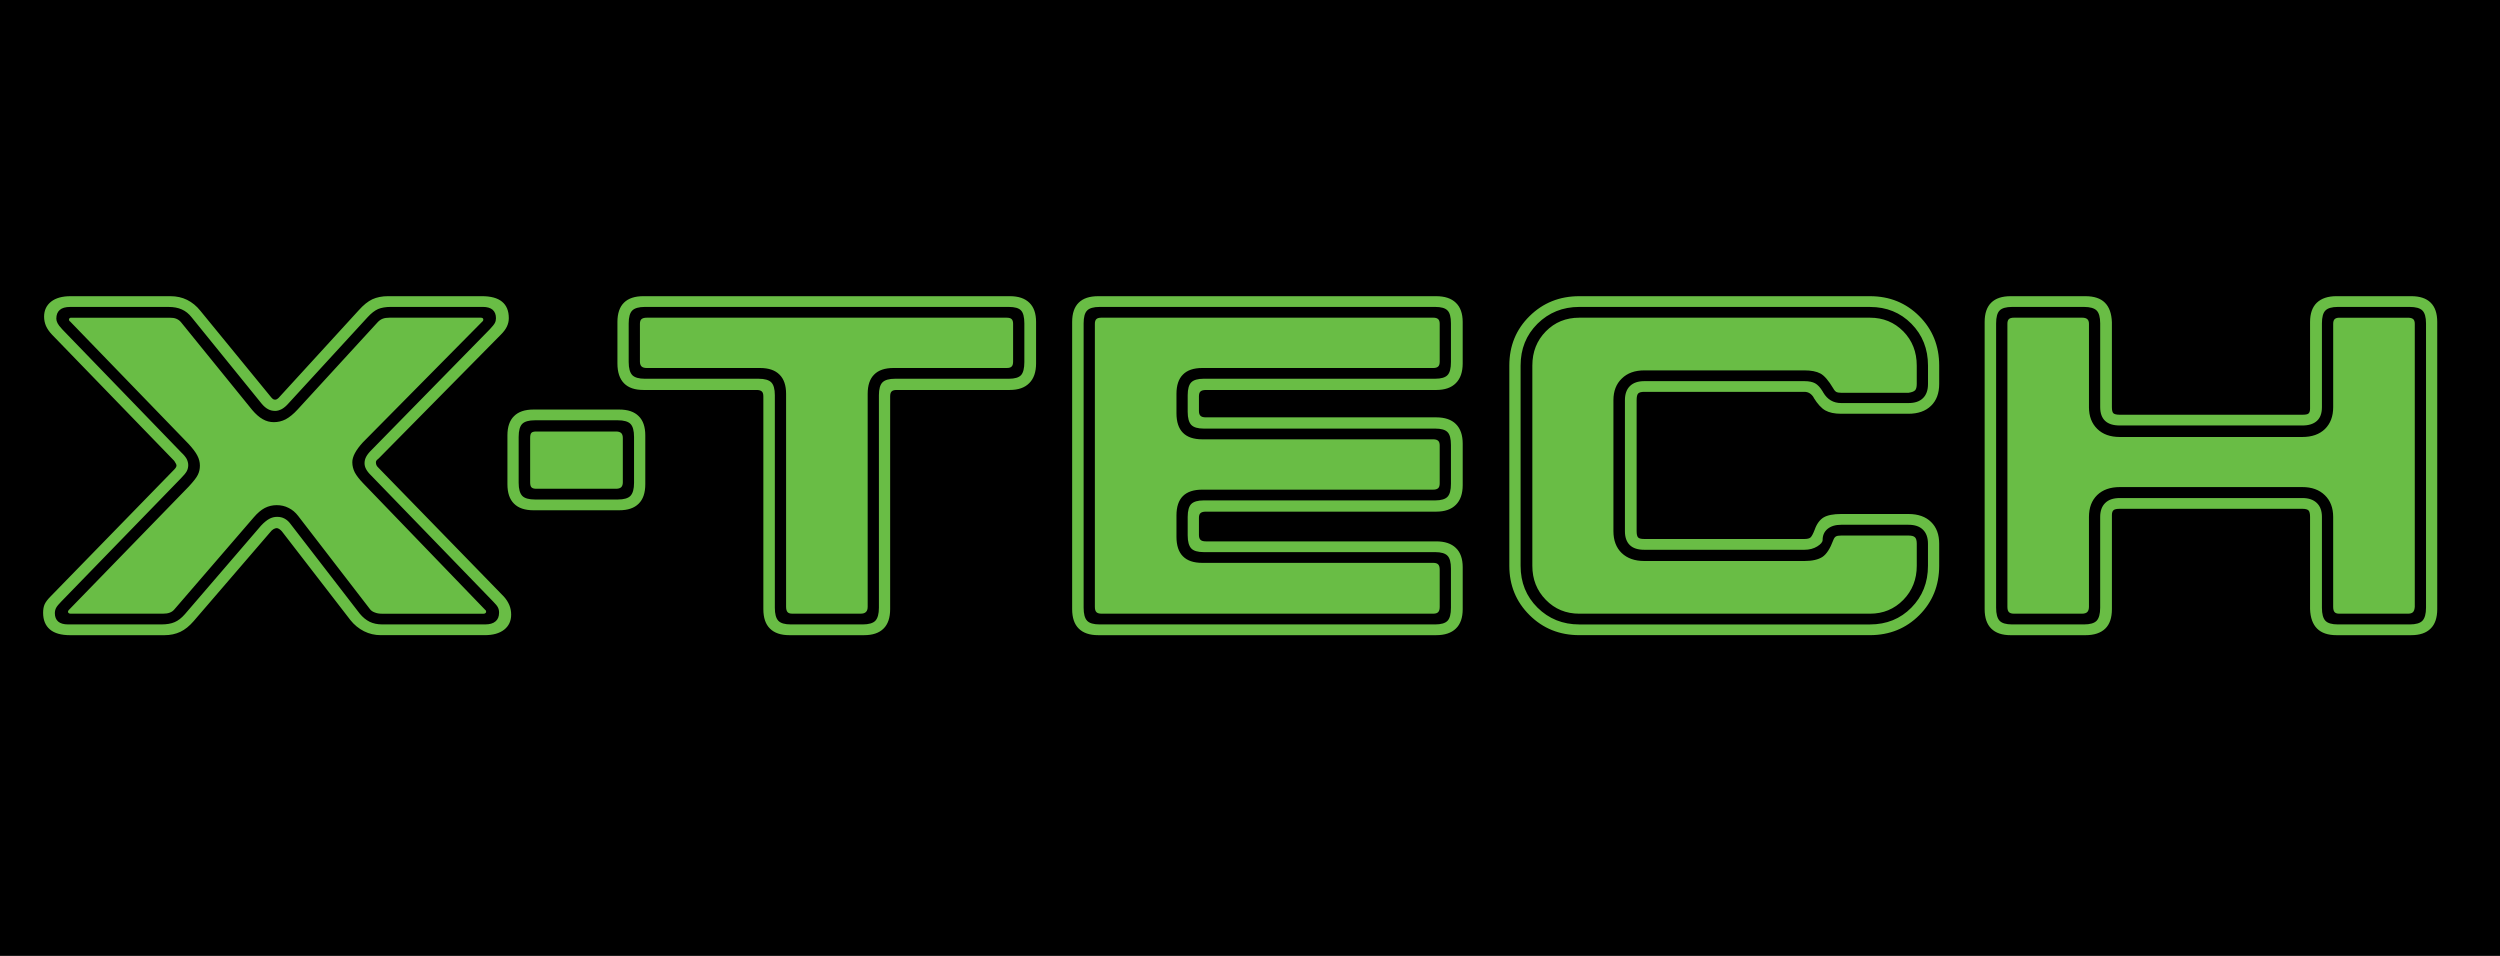
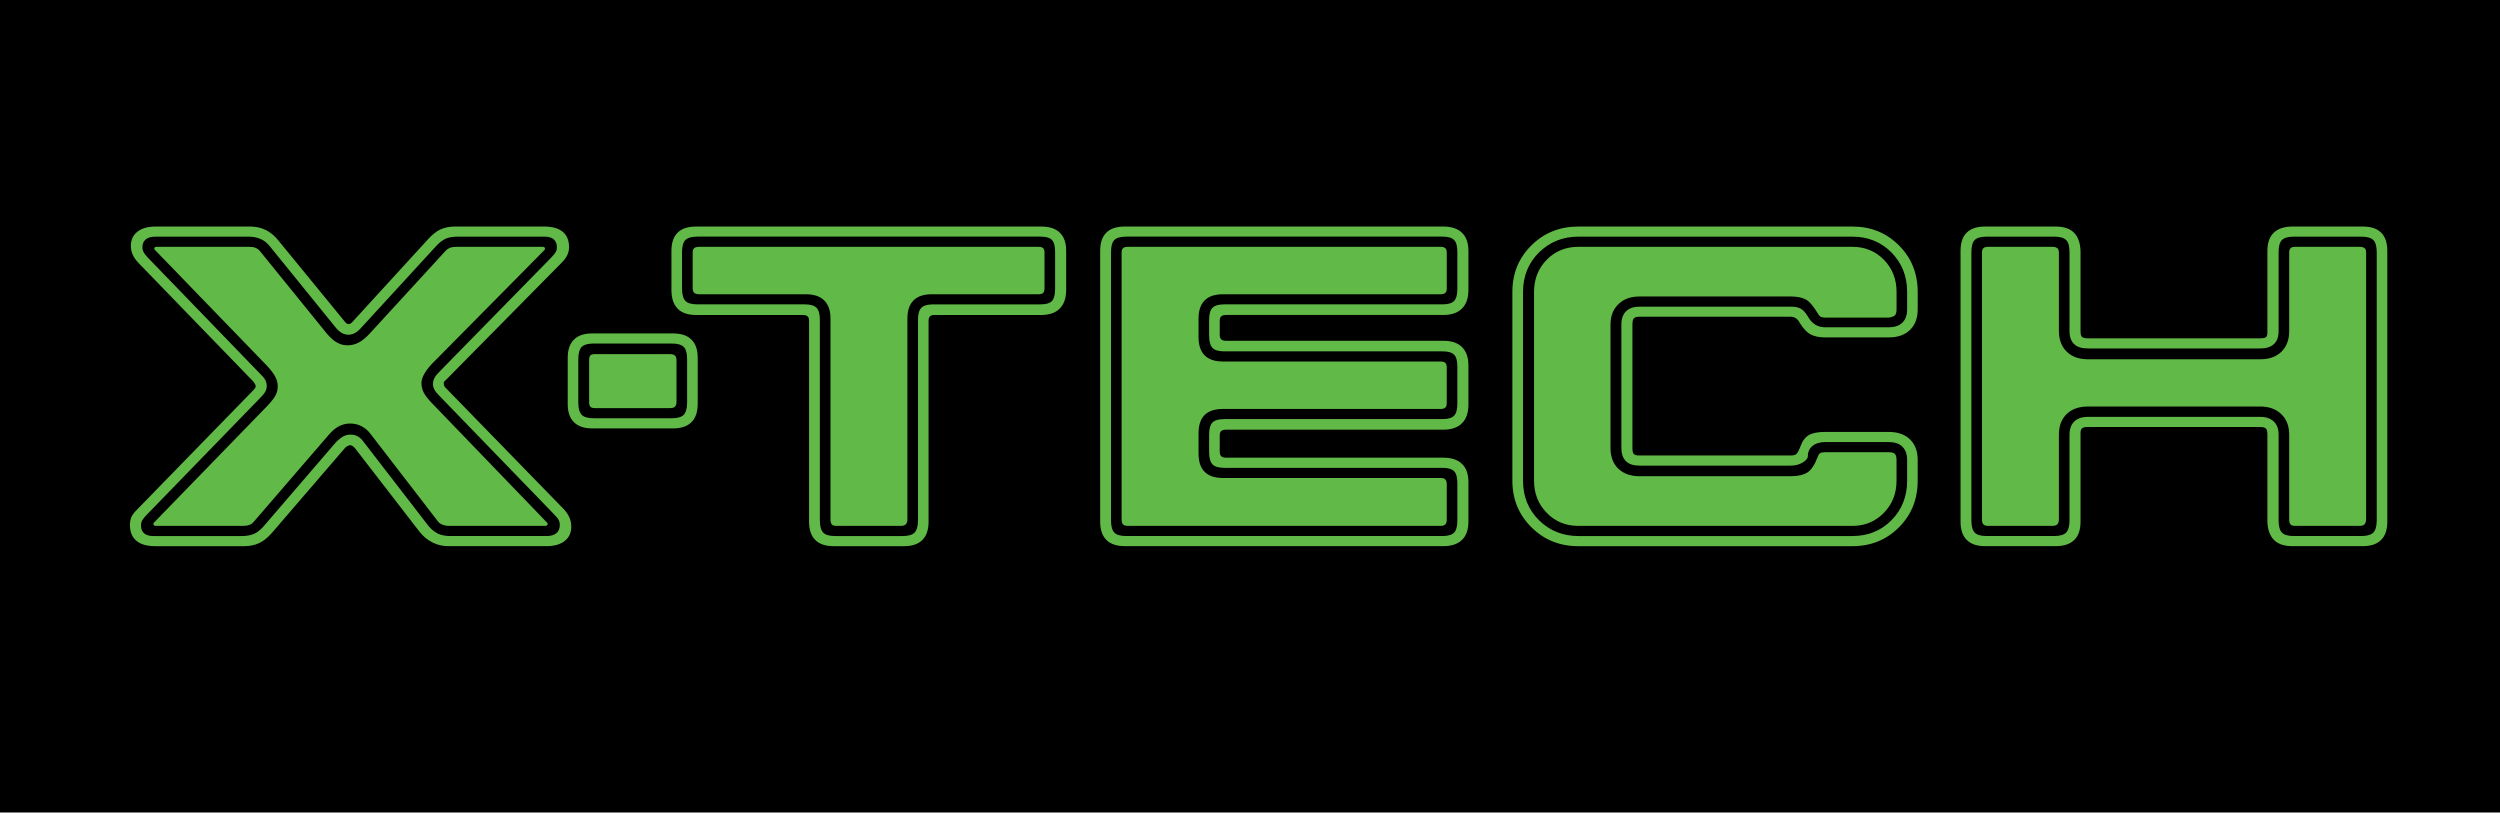
- <svg xmlns="http://www.w3.org/2000/svg" version="1.1" x="0px" y="0px" width="170px" height="65px" viewBox="0 0 170 65" enable-background="new 0 0 170 65" xml:space="preserve">
+ <svg xmlns="http://www.w3.org/2000/svg" version="1.1" x="0px" y="0px" width="200px" height="65px" viewBox="0 0 200 65" enable-background="new 0 0 200 65" xml:space="preserve">
  <g id="cdr_x5F_object">
-     <rect fill-rule="evenodd" clip-rule="evenodd" stroke="#000000" stroke-width="0" stroke-miterlimit="10" width="170" height="65" />
-     <path fill-rule="evenodd" clip-rule="evenodd" fill="#69BD45" stroke="#000000" stroke-width="0" stroke-miterlimit="10" d="   M20.241,27.843l5.454-5.947c0.105-0.11,0.222-0.183,0.338-0.227c0.122-0.045,0.271-0.066,0.454-0.066H32.7   c0.056,0,0.094,0.011,0.122,0.033c0.028,0.021,0.044,0.055,0.044,0.094c0,0.022-0.005,0.05-0.017,0.078   c-0.011,0.022-0.028,0.044-0.05,0.056l-8.079,8.172l-0.049,0.05c-0.477,0.521-0.714,0.97-0.714,1.346   c0,0.25,0.061,0.482,0.171,0.698c0.117,0.216,0.311,0.47,0.592,0.758l8.273,8.583c0.022,0.012,0.039,0.033,0.05,0.056   c0.01,0.027,0.016,0.056,0.016,0.077c0,0.027-0.016,0.062-0.05,0.089c-0.033,0.028-0.072,0.039-0.111,0.039h-6.944   c-0.177,0-0.332-0.028-0.47-0.084c-0.144-0.05-0.25-0.127-0.327-0.227l-4.884-6.34c-0.182-0.238-0.398-0.421-0.647-0.542   c-0.249-0.129-0.521-0.189-0.809-0.189c-0.293,0-0.564,0.066-0.814,0.194c-0.249,0.133-0.498,0.344-0.748,0.637l-5.382,6.24   c-0.089,0.111-0.194,0.188-0.327,0.238c-0.127,0.05-0.288,0.072-0.471,0.072H4.798c-0.049,0-0.094-0.011-0.127-0.039   c-0.033-0.027-0.05-0.062-0.05-0.089c0-0.021,0.006-0.044,0.017-0.066c0.011-0.021,0.028-0.044,0.05-0.066l8.146-8.384   c0.321-0.348,0.532-0.614,0.62-0.803c0.094-0.188,0.139-0.397,0.139-0.625s-0.056-0.455-0.172-0.676   c-0.111-0.222-0.31-0.482-0.587-0.786l-8.062-8.333c-0.034-0.023-0.055-0.039-0.061-0.056c-0.005-0.018-0.011-0.045-0.022-0.078   c0.012-0.05,0.028-0.089,0.055-0.105c0.028-0.016,0.067-0.021,0.123-0.021h6.667c0.183,0,0.338,0.021,0.454,0.071   c0.122,0.05,0.222,0.122,0.31,0.222l4.851,5.98c0.238,0.282,0.476,0.492,0.714,0.626c0.238,0.139,0.493,0.204,0.758,0.204   c0.283,0,0.554-0.065,0.803-0.193C19.676,28.38,19.954,28.158,20.241,27.843z M19.61,27.438c-0.139,0.16-0.288,0.288-0.443,0.377   c-0.161,0.083-0.31,0.127-0.449,0.127c-0.183,0-0.349-0.039-0.487-0.116c-0.139-0.072-0.283-0.193-0.421-0.354l-4.785-5.902   c-0.188-0.238-0.404-0.415-0.658-0.526c-0.255-0.116-0.554-0.172-0.903-0.172H4.771c-0.316,0-0.554,0.066-0.709,0.206   c-0.155,0.132-0.232,0.331-0.232,0.592c0,0.194,0.11,0.409,0.337,0.647c0.045,0.056,0.072,0.083,0.083,0.095l8.079,8.356   c0.172,0.16,0.293,0.309,0.366,0.442c0.066,0.138,0.105,0.277,0.105,0.415c0,0.149-0.033,0.288-0.1,0.415   c-0.066,0.122-0.199,0.288-0.404,0.492l-8.129,8.373c-0.171,0.172-0.288,0.315-0.349,0.426c-0.061,0.117-0.088,0.238-0.088,0.366   c0,0.249,0.077,0.437,0.227,0.57c0.15,0.127,0.371,0.193,0.665,0.193h6.362c0.354,0,0.654-0.05,0.892-0.155   c0.238-0.1,0.471-0.282,0.698-0.542l5.172-6.014c0.205-0.222,0.393-0.371,0.56-0.465c0.171-0.094,0.348-0.138,0.542-0.138   c0.188,0,0.355,0.037,0.504,0.12c0.156,0.084,0.283,0.2,0.394,0.35l4.718,6.113c0.205,0.249,0.432,0.432,0.675,0.554   c0.244,0.116,0.526,0.177,0.847,0.177h7.01c0.304,0,0.537-0.066,0.698-0.205c0.161-0.132,0.243-0.332,0.243-0.592   c0-0.139-0.027-0.261-0.083-0.366c-0.05-0.1-0.161-0.231-0.321-0.393l-8.306-8.582c-0.155-0.15-0.266-0.294-0.333-0.422   c-0.072-0.133-0.105-0.266-0.105-0.404c0-0.154,0.039-0.298,0.111-0.438c0.078-0.144,0.194-0.292,0.36-0.453l8.045-8.212   c0.183-0.193,0.299-0.338,0.349-0.438c0.05-0.094,0.071-0.205,0.071-0.321c0-0.25-0.077-0.438-0.227-0.571   c-0.149-0.127-0.371-0.193-0.665-0.193h-6.246c-0.36,0-0.648,0.05-0.875,0.144c-0.227,0.101-0.465,0.283-0.714,0.555L19.61,27.438z    M19.173,36.138c-0.044-0.056-0.1-0.105-0.171-0.155c-0.067-0.049-0.133-0.071-0.183-0.071c-0.066,0-0.138,0.022-0.222,0.071   c-0.083,0.05-0.155,0.116-0.221,0.205l-5.205,6.047c-0.293,0.338-0.593,0.581-0.908,0.73c-0.316,0.149-0.676,0.228-1.085,0.228   H4.771c-0.609,0-1.069-0.128-1.374-0.389c-0.31-0.26-0.465-0.642-0.465-1.135c0-0.232,0.033-0.421,0.105-0.581   c0.072-0.155,0.205-0.332,0.398-0.526l8.372-8.593c0.011-0.012,0.028-0.029,0.05-0.051c0.094-0.1,0.144-0.183,0.144-0.26   c0-0.066-0.044-0.155-0.127-0.277c-0.011-0.021-0.022-0.038-0.033-0.05l-8.306-8.577c-0.183-0.193-0.321-0.393-0.41-0.593   c-0.083-0.199-0.127-0.409-0.127-0.625c0-0.432,0.161-0.775,0.476-1.024c0.321-0.25,0.764-0.371,1.323-0.371h6.8   c0.409,0,0.786,0.083,1.124,0.249c0.343,0.172,0.643,0.416,0.903,0.742l4.817,5.886c0.055,0.062,0.1,0.105,0.138,0.128   c0.039,0.021,0.083,0.032,0.139,0.032c0.044,0,0.094-0.017,0.144-0.055c0.055-0.039,0.105-0.083,0.149-0.139l5.383-5.886   c0.315-0.354,0.625-0.604,0.924-0.747c0.305-0.139,0.665-0.211,1.074-0.211h6.374c0.604,0,1.063,0.121,1.368,0.371   c0.31,0.249,0.465,0.626,0.465,1.124c0,0.204-0.045,0.393-0.133,0.576c-0.083,0.177-0.221,0.359-0.404,0.542l-8.306,8.416   c-0.017,0.013-0.044,0.033-0.078,0.067c-0.077,0.066-0.116,0.127-0.116,0.193c0,0.077,0.011,0.14,0.033,0.194   c0.022,0.056,0.066,0.116,0.133,0.177l8.527,8.76c0.177,0.194,0.298,0.393,0.382,0.593c0.083,0.2,0.122,0.415,0.122,0.643   c0,0.432-0.161,0.775-0.477,1.023c-0.321,0.251-0.758,0.372-1.323,0.372h-7.071c-0.398,0-0.78-0.088-1.135-0.266   c-0.36-0.184-0.665-0.432-0.925-0.759L19.173,36.138z M43.88,29.604v3.322c0,0.587-0.15,1.03-0.449,1.323   c-0.299,0.3-0.736,0.449-1.323,0.449h-5.831c-0.587,0-1.025-0.149-1.324-0.449c-0.299-0.293-0.448-0.736-0.448-1.323v-3.322   c0-0.575,0.149-1.014,0.448-1.306c0.299-0.3,0.737-0.449,1.324-0.449h5.831c0.587,0,1.024,0.149,1.323,0.449   C43.73,28.59,43.88,29.028,43.88,29.604z M36.376,28.579c-0.415,0-0.703,0.083-0.863,0.244c-0.161,0.161-0.244,0.459-0.244,0.891   v3.118c0,0.421,0.083,0.714,0.244,0.886c0.16,0.166,0.448,0.249,0.863,0.249h5.637c0.41,0,0.698-0.083,0.858-0.249   c0.161-0.172,0.244-0.465,0.244-0.886v-3.118c0-0.432-0.083-0.729-0.244-0.891c-0.16-0.161-0.448-0.244-0.858-0.244H36.376z    M42.352,32.799c0,0.15-0.039,0.261-0.111,0.332c-0.078,0.072-0.199,0.105-0.36,0.105h-5.41c-0.161,0-0.271-0.033-0.333-0.1   c-0.061-0.061-0.088-0.178-0.088-0.338v-3.018c0-0.172,0.027-0.288,0.088-0.35c0.061-0.061,0.172-0.088,0.333-0.088h5.41   c0.161,0,0.282,0.032,0.36,0.105c0.072,0.071,0.111,0.182,0.111,0.332V32.799z M60.53,41.42c0,0.587-0.149,1.03-0.448,1.323   c-0.299,0.299-0.737,0.449-1.324,0.449h-5.078c-0.587,0-1.024-0.15-1.323-0.449c-0.3-0.293-0.449-0.736-0.449-1.323V26.957   c0-0.161-0.034-0.277-0.105-0.338c-0.072-0.066-0.188-0.101-0.349-0.101h-7.696c-0.587,0-1.024-0.148-1.324-0.453   c-0.299-0.305-0.449-0.753-0.449-1.352v-2.818c0-0.587,0.15-1.024,0.449-1.317c0.299-0.294,0.736-0.438,1.324-0.438h24.906   c0.587,0,1.03,0.149,1.334,0.448c0.305,0.294,0.455,0.73,0.455,1.307v2.818c0,0.587-0.155,1.036-0.465,1.341   c-0.305,0.31-0.748,0.464-1.324,0.464h-7.697c-0.16,0-0.276,0.034-0.337,0.101c-0.066,0.061-0.1,0.177-0.1,0.338V41.42z    M53.78,42.461h4.878c0.416,0,0.704-0.083,0.865-0.249c0.16-0.171,0.243-0.465,0.243-0.887V26.873c0-0.42,0.083-0.713,0.244-0.874   c0.161-0.16,0.443-0.244,0.847-0.244h7.741c0.405,0,0.681-0.083,0.831-0.243c0.149-0.161,0.227-0.459,0.227-0.891V21.99   c0-0.432-0.078-0.726-0.227-0.88c-0.15-0.161-0.426-0.239-0.831-0.239H43.852c-0.41,0-0.698,0.083-0.858,0.244   c-0.161,0.16-0.243,0.454-0.243,0.875v2.631c0,0.42,0.083,0.713,0.243,0.886c0.161,0.165,0.449,0.248,0.858,0.248h7.729   c0.416,0,0.704,0.084,0.864,0.244c0.161,0.161,0.244,0.454,0.244,0.874v14.452c0,0.422,0.078,0.716,0.238,0.887   C53.083,42.378,53.365,42.461,53.78,42.461z M68.891,22.023v2.563c0,0.161-0.033,0.277-0.099,0.338   c-0.061,0.067-0.177,0.1-0.338,0.1h-7.696c-0.586,0-1.024,0.149-1.318,0.449c-0.293,0.293-0.438,0.73-0.438,1.306v14.479   c0,0.161-0.038,0.283-0.116,0.354c-0.072,0.078-0.194,0.117-0.354,0.117h-4.657c-0.15,0-0.26-0.033-0.321-0.105   c-0.066-0.072-0.1-0.193-0.1-0.366V26.779c0-0.575-0.149-1.013-0.449-1.306c-0.299-0.3-0.736-0.449-1.323-0.449h-7.697   c-0.16,0-0.282-0.032-0.359-0.105c-0.072-0.071-0.111-0.182-0.111-0.332v-2.563c0-0.149,0.033-0.261,0.105-0.321   c0.072-0.066,0.193-0.1,0.365-0.1h24.469c0.161,0,0.277,0.033,0.338,0.1C68.858,21.763,68.891,21.874,68.891,22.023z    M99.463,21.896v2.818c0,0.587-0.156,1.036-0.465,1.341c-0.307,0.31-0.754,0.464-1.34,0.464H81.998   c-0.171,0-0.292,0.034-0.364,0.101c-0.073,0.061-0.106,0.177-0.106,0.338v0.985c0,0.149,0.033,0.26,0.106,0.332   c0.072,0.072,0.193,0.105,0.364,0.105h15.661c0.586,0,1.033,0.149,1.34,0.454c0.309,0.305,0.465,0.747,0.465,1.334v2.818   c0,0.588-0.156,1.036-0.465,1.341c-0.307,0.31-0.754,0.465-1.34,0.465H81.998c-0.171,0-0.292,0.033-0.364,0.1   c-0.073,0.062-0.106,0.172-0.106,0.32v1.164c0,0.149,0.033,0.261,0.106,0.332c0.072,0.072,0.193,0.105,0.364,0.105h15.661   c0.586,0,1.033,0.149,1.34,0.448c0.309,0.293,0.465,0.73,0.465,1.307v2.852c0,0.587-0.156,1.03-0.465,1.323   c-0.307,0.299-0.754,0.449-1.34,0.449h-22.98c-0.587,0-1.024-0.15-1.324-0.449c-0.299-0.293-0.449-0.736-0.449-1.323V21.896   c0-0.587,0.149-1.024,0.449-1.317c0.299-0.294,0.736-0.438,1.324-0.438h22.98c0.586,0,1.033,0.149,1.34,0.448   C99.307,20.883,99.463,21.319,99.463,21.896z M74.778,20.871c-0.416,0-0.698,0.083-0.853,0.244   c-0.161,0.16-0.238,0.454-0.238,0.875v19.335c0,0.422,0.077,0.716,0.238,0.887c0.155,0.166,0.438,0.249,0.853,0.249h22.814   c0.402,0,0.682-0.083,0.836-0.243c0.16-0.16,0.236-0.46,0.236-0.893v-2.663c0-0.42-0.076-0.714-0.236-0.874   c-0.154-0.161-0.434-0.244-0.836-0.244H81.854c-0.405,0-0.687-0.083-0.847-0.249c-0.16-0.172-0.244-0.465-0.244-0.886v-1.262   c0-0.422,0.084-0.716,0.244-0.876s0.442-0.244,0.847-0.244h15.738c0.402,0,0.682-0.083,0.836-0.243   c0.16-0.16,0.236-0.46,0.236-0.892v-2.63c0-0.432-0.076-0.726-0.236-0.881c-0.154-0.16-0.434-0.237-0.836-0.237H81.854   c-0.405,0-0.687-0.083-0.847-0.25c-0.16-0.171-0.244-0.465-0.244-0.886v-1.136c0-0.42,0.084-0.713,0.244-0.874   c0.16-0.16,0.442-0.244,0.847-0.244h15.738c0.402,0,0.682-0.083,0.836-0.243c0.16-0.161,0.236-0.459,0.236-0.891V21.99   c0-0.432-0.076-0.726-0.236-0.88c-0.154-0.161-0.434-0.239-0.836-0.239H74.778z M97.9,41.259c0,0.173-0.033,0.294-0.105,0.366   c-0.07,0.072-0.182,0.105-0.332,0.105H74.905c-0.161,0-0.277-0.033-0.349-0.105c-0.072-0.072-0.105-0.193-0.105-0.366V22.023   c0-0.149,0.033-0.261,0.1-0.321c0.061-0.066,0.183-0.1,0.354-0.1h22.558c0.15,0,0.262,0.033,0.332,0.1   c0.072,0.061,0.105,0.172,0.105,0.321v2.563c0,0.161-0.033,0.277-0.105,0.338c-0.07,0.067-0.182,0.1-0.332,0.1H81.755   c-0.587,0-1.025,0.149-1.318,0.449C80.144,25.767,80,26.204,80,26.779v1.324c0,0.587,0.145,1.029,0.437,1.323   c0.293,0.299,0.731,0.448,1.318,0.448h15.708c0.15,0,0.262,0.033,0.332,0.1c0.072,0.061,0.105,0.172,0.105,0.321v2.563   c0,0.161-0.033,0.277-0.105,0.338c-0.07,0.066-0.182,0.1-0.332,0.1H81.755c-0.587,0-1.025,0.145-1.318,0.438   C80.144,34.027,80,34.465,80,35.052v1.457c0,0.581,0.145,1.024,0.437,1.318c0.293,0.299,0.731,0.448,1.318,0.448h15.708   c0.15,0,0.262,0.032,0.332,0.104c0.072,0.072,0.105,0.194,0.105,0.365V41.259z M131.865,24.858v1.251   c0,0.626-0.182,1.125-0.553,1.483c-0.365,0.36-0.881,0.544-1.539,0.544h-4.574c-0.455,0-0.813-0.078-1.08-0.228   c-0.266-0.149-0.525-0.438-0.787-0.858c0-0.011,0-0.017,0-0.017c-0.16-0.26-0.369-0.388-0.631-0.388h-10.891   c-0.205,0-0.344,0.039-0.414,0.111c-0.072,0.077-0.105,0.227-0.105,0.453v8.91c0,0.216,0.033,0.359,0.1,0.426   c0.061,0.072,0.203,0.106,0.42,0.106h10.891c0.195,0,0.334-0.034,0.416-0.106c0.078-0.071,0.172-0.243,0.281-0.525   c0.139-0.398,0.346-0.676,0.609-0.837c0.266-0.154,0.66-0.231,1.191-0.231h4.574c0.658,0,1.174,0.182,1.539,0.542   c0.371,0.359,0.553,0.858,0.553,1.483v1.496c0,1.34-0.453,2.458-1.355,3.361c-0.902,0.901-2.021,1.356-3.352,1.356h-19.768   c-1.34,0-2.469-0.455-3.381-1.362c-0.916-0.908-1.375-2.027-1.375-3.355V24.858c0-1.341,0.459-2.459,1.375-3.361   c0.912-0.902,2.041-1.356,3.381-1.356h19.768c1.33,0,2.449,0.454,3.352,1.356S131.865,23.518,131.865,24.858z M107.391,20.871   c-1.123,0-2.07,0.383-2.84,1.141c-0.77,0.765-1.15,1.712-1.15,2.847v13.616c0,1.135,0.381,2.081,1.15,2.846   c0.77,0.759,1.717,1.141,2.84,1.141h19.768c1.125,0,2.066-0.382,2.814-1.141c0.754-0.765,1.129-1.711,1.129-2.846v-1.496   c0-0.42-0.115-0.74-0.344-0.963c-0.227-0.222-0.553-0.332-0.984-0.332h-4.574c-0.389,0-0.697,0.094-0.926,0.282   c-0.227,0.188-0.336,0.443-0.336,0.754c0,0.138-0.123,0.288-0.365,0.437c-0.244,0.149-0.531,0.228-0.871,0.228h-10.891   c-0.438,0-0.766-0.105-0.986-0.321s-0.33-0.532-0.33-0.941v-8.91c0-0.421,0.115-0.741,0.342-0.963s0.549-0.332,0.975-0.332h10.891   c0.307,0,0.543,0.05,0.721,0.144c0.182,0.101,0.35,0.282,0.516,0.555c0.01,0.021,0.021,0.044,0.043,0.077   c0.283,0.476,0.688,0.714,1.219,0.714h4.574c0.432,0,0.758-0.11,0.984-0.332c0.229-0.221,0.344-0.543,0.344-0.964v-1.251   c0-1.135-0.375-2.082-1.129-2.847c-0.748-0.758-1.689-1.141-2.814-1.141H107.391z M107.391,21.603h19.768   c0.898,0,1.652,0.311,2.268,0.931c0.609,0.625,0.912,1.4,0.912,2.325v1.251c0,0.205-0.039,0.35-0.109,0.426   c-0.078,0.084-0.227,0.14-0.445,0.173h-4.584c-0.137,0-0.248-0.017-0.328-0.056c-0.07-0.038-0.143-0.117-0.209-0.238   c-0.32-0.537-0.615-0.88-0.881-1.019c-0.264-0.139-0.625-0.21-1.08-0.21h-10.891c-0.643,0-1.152,0.182-1.529,0.554   c-0.381,0.364-0.57,0.858-0.57,1.472v8.91c0,0.626,0.189,1.124,0.561,1.483c0.377,0.36,0.885,0.543,1.539,0.543h10.891   c0.533,0,0.938-0.095,1.219-0.276c0.277-0.183,0.527-0.565,0.742-1.146c0.045-0.121,0.1-0.199,0.172-0.244   c0.07-0.044,0.195-0.065,0.365-0.065h4.574c0.217,0,0.359,0.038,0.443,0.121c0.082,0.078,0.121,0.228,0.121,0.442v1.496   c0,0.913-0.303,1.688-0.912,2.314c-0.615,0.626-1.369,0.941-2.268,0.941h-19.768c-0.906,0-1.666-0.315-2.275-0.941   c-0.615-0.626-0.918-1.401-0.918-2.314V24.858c0-0.925,0.303-1.7,0.918-2.325C105.725,21.913,106.484,21.603,107.391,21.603z    M142.049,27.683c0,0.619,0.188,1.113,0.561,1.479c0.375,0.371,0.885,0.553,1.539,0.553h12.414c0.648,0,1.162-0.182,1.533-0.542   c0.371-0.365,0.561-0.858,0.561-1.489v-5.659c0-0.149,0.031-0.261,0.098-0.321c0.063-0.066,0.172-0.1,0.322-0.1h4.656   c0.172,0,0.293,0.033,0.367,0.1c0.072,0.061,0.105,0.172,0.105,0.321v19.235c-0.012,0.173-0.051,0.294-0.125,0.366   c-0.07,0.072-0.188,0.105-0.348,0.105h-4.656c-0.15,0-0.26-0.033-0.322-0.105c-0.066-0.072-0.098-0.193-0.098-0.366v-6.107   c0-0.619-0.189-1.112-0.566-1.479c-0.381-0.37-0.891-0.553-1.527-0.553h-12.414c-0.654,0-1.164,0.183-1.539,0.542   c-0.373,0.365-0.561,0.859-0.561,1.489v6.107c0,0.161-0.039,0.283-0.115,0.36c-0.072,0.072-0.193,0.111-0.355,0.111h-4.623   c-0.16,0-0.277-0.033-0.348-0.105c-0.074-0.072-0.105-0.193-0.105-0.366V22.023c0-0.149,0.031-0.261,0.1-0.321   c0.061-0.066,0.182-0.1,0.354-0.1h4.623c0.162,0,0.283,0.033,0.355,0.1c0.076,0.061,0.115,0.172,0.115,0.321V27.683z    M136.828,20.871c-0.416,0-0.697,0.083-0.854,0.244c-0.16,0.16-0.238,0.454-0.238,0.875v19.335c0,0.422,0.078,0.716,0.238,0.887   c0.156,0.166,0.438,0.249,0.854,0.249h4.879c0.414,0,0.703-0.083,0.863-0.249c0.16-0.171,0.242-0.465,0.242-0.887v-6.174   c0-0.415,0.117-0.73,0.346-0.951c0.227-0.223,0.551-0.333,0.99-0.333h12.414c0.422,0,0.746,0.11,0.979,0.333   c0.234,0.221,0.35,0.536,0.35,0.951v6.174c0,0.422,0.078,0.716,0.238,0.887c0.156,0.166,0.438,0.249,0.852,0.249h4.879   c0.416,0,0.703-0.083,0.863-0.249c0.162-0.171,0.246-0.465,0.246-0.887V21.99c0-0.421-0.084-0.715-0.246-0.875   c-0.16-0.161-0.447-0.244-0.863-0.244h-4.879c-0.414,0-0.695,0.083-0.852,0.244c-0.16,0.16-0.238,0.454-0.238,0.875v5.692   c0,0.415-0.109,0.726-0.338,0.936c-0.227,0.21-0.559,0.315-0.99,0.315h-12.414c-0.449,0-0.781-0.105-1.002-0.315   c-0.223-0.21-0.334-0.521-0.334-0.936V21.99c0-0.421-0.082-0.715-0.242-0.875c-0.16-0.161-0.449-0.244-0.863-0.244H136.828z    M144.148,28.202h12.414c0.215,0,0.361-0.027,0.422-0.088c0.066-0.061,0.1-0.172,0.1-0.332v-0.1v-5.787   c0-0.576,0.154-1.013,0.457-1.307c0.313-0.299,0.76-0.448,1.34-0.448h5.078c0.588,0,1.025,0.144,1.324,0.438   c0.301,0.293,0.449,0.73,0.449,1.317V41.42c0,0.587-0.148,1.03-0.449,1.323c-0.299,0.299-0.736,0.449-1.324,0.449h-5.078   c-0.58,0-1.023-0.15-1.32-0.449c-0.295-0.293-0.455-0.736-0.477-1.323v-6.269c0-0.221-0.033-0.364-0.105-0.442   c-0.072-0.072-0.213-0.11-0.416-0.11h-12.414c-0.205,0-0.348,0.027-0.422,0.088c-0.078,0.061-0.117,0.172-0.117,0.333v0.132v6.269   c0,0.587-0.148,1.03-0.451,1.323c-0.307,0.299-0.756,0.449-1.352,0.449h-5.078c-0.588,0-1.023-0.15-1.324-0.449   c-0.299-0.293-0.449-0.736-0.449-1.323V21.896c0-0.587,0.15-1.024,0.449-1.317c0.301-0.294,0.736-0.438,1.324-0.438h5.078   c0.584,0,1.029,0.144,1.322,0.438c0.299,0.293,0.459,0.737,0.48,1.335v5.77c0,0.216,0.033,0.359,0.105,0.421   C143.789,28.169,143.932,28.202,144.148,28.202z" />
+     <rect fill-rule="evenodd" clip-rule="evenodd" stroke="#000000" stroke-width="0" stroke-miterlimit="10" width="200" height="65" />
+     <path fill-rule="evenodd" clip-rule="evenodd" fill="#61B947" stroke="#000000" stroke-width="0" stroke-miterlimit="10" d="   M29.595,26.666l6.05-6.597c0.117-0.123,0.246-0.203,0.374-0.251c0.136-0.051,0.301-0.073,0.504-0.073h6.892   c0.062,0,0.104,0.012,0.135,0.037c0.031,0.023,0.049,0.061,0.049,0.104c0,0.023-0.006,0.055-0.019,0.087   c-0.013,0.024-0.031,0.048-0.055,0.062l-8.962,9.063l-0.055,0.057c-0.528,0.578-0.792,1.075-0.792,1.492   c0,0.278,0.067,0.534,0.19,0.774c0.129,0.24,0.344,0.521,0.657,0.84l9.177,9.522c0.025,0.013,0.043,0.036,0.056,0.062   c0.012,0.03,0.018,0.063,0.018,0.085c0,0.03-0.018,0.068-0.055,0.098c-0.037,0.033-0.081,0.044-0.124,0.044h-7.703   c-0.196,0-0.368-0.031-0.521-0.093c-0.16-0.055-0.277-0.141-0.363-0.251l-5.418-7.032c-0.202-0.264-0.442-0.467-0.718-0.603   c-0.276-0.143-0.578-0.21-0.897-0.21c-0.325,0-0.626,0.074-0.903,0.217c-0.277,0.147-0.552,0.382-0.829,0.705l-5.971,6.923   c-0.099,0.123-0.215,0.209-0.362,0.263c-0.141,0.057-0.319,0.081-0.522,0.081h-6.965c-0.055,0-0.104-0.011-0.141-0.044   c-0.037-0.029-0.055-0.067-0.055-0.098c0-0.022,0.006-0.049,0.019-0.073c0.012-0.022,0.031-0.048,0.055-0.073l9.035-9.301   c0.357-0.386,0.59-0.681,0.688-0.891c0.104-0.208,0.154-0.44,0.154-0.693c0-0.252-0.062-0.505-0.191-0.749   c-0.123-0.246-0.344-0.535-0.651-0.873l-8.942-9.242c-0.038-0.026-0.061-0.044-0.068-0.062c-0.006-0.02-0.012-0.05-0.025-0.087   c0.013-0.056,0.032-0.099,0.061-0.118c0.032-0.017,0.074-0.022,0.136-0.022h7.395c0.202,0,0.375,0.022,0.504,0.079   c0.135,0.055,0.246,0.135,0.344,0.245l5.38,6.634c0.265,0.313,0.528,0.546,0.792,0.695c0.264,0.153,0.546,0.226,0.841,0.226   c0.313,0,0.615-0.072,0.891-0.215C28.969,27.263,29.275,27.016,29.595,26.666z M28.896,26.219c-0.154,0.177-0.32,0.319-0.492,0.418   c-0.178,0.091-0.344,0.141-0.497,0.141c-0.203,0-0.388-0.043-0.541-0.129c-0.154-0.081-0.314-0.215-0.467-0.394l-5.308-6.547   c-0.207-0.265-0.448-0.46-0.73-0.584c-0.282-0.129-0.614-0.192-1.001-0.192h-7.426c-0.351,0-0.614,0.075-0.787,0.23   c-0.171,0.146-0.257,0.366-0.257,0.656c0,0.216,0.122,0.454,0.374,0.719c0.05,0.062,0.08,0.091,0.093,0.104l8.961,9.27   c0.191,0.179,0.326,0.342,0.406,0.491c0.073,0.152,0.116,0.308,0.116,0.46c0,0.166-0.037,0.318-0.11,0.46   c-0.074,0.136-0.221,0.32-0.448,0.546l-9.018,9.288c-0.19,0.19-0.319,0.35-0.387,0.473c-0.067,0.13-0.098,0.265-0.098,0.406   c0,0.275,0.085,0.484,0.251,0.633c0.165,0.14,0.411,0.215,0.737,0.215h7.057c0.394,0,0.725-0.057,0.989-0.173   c0.265-0.11,0.522-0.313,0.774-0.602l5.737-6.67c0.227-0.246,0.437-0.412,0.621-0.517c0.19-0.104,0.386-0.152,0.602-0.152   c0.208,0,0.394,0.04,0.559,0.134c0.173,0.093,0.314,0.223,0.437,0.387l5.233,6.781c0.227,0.276,0.479,0.48,0.749,0.615   c0.27,0.128,0.584,0.196,0.939,0.196h7.776c0.337,0,0.596-0.075,0.774-0.229c0.178-0.146,0.27-0.369,0.27-0.656   c0-0.153-0.031-0.289-0.091-0.406c-0.056-0.109-0.178-0.257-0.357-0.436l-9.213-9.52c-0.172-0.167-0.294-0.326-0.369-0.468   c-0.079-0.147-0.117-0.295-0.117-0.449c0-0.171,0.043-0.33,0.123-0.484c0.086-0.16,0.216-0.324,0.4-0.503l8.924-9.109   c0.203-0.214,0.332-0.374,0.387-0.484c0.056-0.104,0.08-0.229,0.08-0.356c0-0.278-0.085-0.486-0.251-0.635   c-0.166-0.141-0.412-0.216-0.737-0.216h-6.928c-0.399,0-0.719,0.058-0.971,0.16c-0.251,0.111-0.517,0.314-0.792,0.616   L28.896,26.219z M28.41,35.868c-0.05-0.062-0.11-0.117-0.19-0.172c-0.074-0.056-0.147-0.08-0.203-0.08   c-0.073,0-0.153,0.024-0.246,0.08c-0.093,0.055-0.172,0.128-0.246,0.227l-5.773,6.709c-0.326,0.373-0.658,0.644-1.007,0.81   c-0.351,0.165-0.75,0.252-1.204,0.252h-7.106c-0.676,0-1.187-0.142-1.524-0.432c-0.343-0.287-0.515-0.71-0.515-1.259   c0-0.257,0.037-0.466,0.117-0.645c0.08-0.172,0.228-0.367,0.442-0.583l9.287-9.532c0.012-0.013,0.031-0.032,0.055-0.057   c0.104-0.109,0.16-0.201,0.16-0.288c0-0.073-0.049-0.172-0.142-0.307c-0.012-0.025-0.024-0.043-0.037-0.056l-9.213-9.515   c-0.203-0.215-0.356-0.436-0.454-0.657c-0.093-0.221-0.142-0.455-0.142-0.693c0-0.479,0.178-0.86,0.527-1.136   c0.357-0.278,0.848-0.412,1.469-0.412h7.543c0.454,0,0.872,0.091,1.247,0.275c0.38,0.191,0.713,0.461,1.001,0.824l5.344,6.528   c0.061,0.069,0.11,0.117,0.153,0.143c0.043,0.024,0.093,0.036,0.155,0.036c0.048,0,0.104-0.02,0.159-0.062   c0.061-0.043,0.117-0.092,0.165-0.153l5.971-6.53c0.351-0.393,0.694-0.668,1.026-0.827c0.338-0.154,0.737-0.234,1.192-0.234h7.069   c0.67,0,1.179,0.134,1.517,0.412c0.344,0.275,0.517,0.693,0.517,1.247c0,0.226-0.05,0.435-0.148,0.638   c-0.092,0.196-0.245,0.4-0.448,0.602l-9.214,9.335c-0.018,0.016-0.049,0.037-0.086,0.075c-0.085,0.073-0.128,0.142-0.128,0.215   c0,0.087,0.012,0.154,0.036,0.216c0.025,0.063,0.074,0.129,0.148,0.196l9.459,9.717c0.196,0.216,0.331,0.435,0.423,0.657   c0.093,0.223,0.136,0.461,0.136,0.713c0,0.479-0.178,0.859-0.529,1.136c-0.356,0.278-0.841,0.412-1.468,0.412H35.86   c-0.442,0-0.866-0.097-1.259-0.295c-0.4-0.202-0.738-0.479-1.026-0.842L28.41,35.868z M55.816,28.62v3.686   c0,0.649-0.166,1.142-0.498,1.466c-0.332,0.333-0.816,0.5-1.468,0.5h-6.468c-0.651,0-1.137-0.167-1.468-0.5   c-0.332-0.324-0.497-0.816-0.497-1.466V28.62c0-0.638,0.166-1.125,0.497-1.449c0.332-0.333,0.817-0.497,1.468-0.497h6.468   c0.651,0,1.136,0.164,1.468,0.497C55.651,27.495,55.816,27.982,55.816,28.62z M47.493,27.482c-0.46,0-0.78,0.094-0.958,0.271   c-0.178,0.18-0.271,0.51-0.271,0.988V32.2c0,0.468,0.093,0.792,0.271,0.984c0.177,0.184,0.498,0.275,0.958,0.275h6.254   c0.454,0,0.773-0.092,0.952-0.275c0.179-0.192,0.27-0.517,0.27-0.984v-3.458c0-0.479-0.091-0.809-0.27-0.988   c-0.178-0.178-0.498-0.271-0.952-0.271H47.493z M54.121,32.164c0,0.166-0.043,0.29-0.122,0.368c-0.086,0.081-0.221,0.118-0.4,0.118   h-6.001c-0.177,0-0.301-0.037-0.368-0.11c-0.068-0.069-0.099-0.198-0.099-0.376v-3.347c0-0.19,0.03-0.32,0.099-0.388   c0.067-0.068,0.191-0.098,0.368-0.098h6.001c0.179,0,0.313,0.036,0.4,0.117c0.079,0.079,0.122,0.2,0.122,0.368V32.164z    M74.287,41.728c0,0.651-0.166,1.142-0.497,1.469c-0.333,0.332-0.818,0.497-1.469,0.497h-5.632c-0.651,0-1.136-0.165-1.467-0.497   c-0.333-0.327-0.498-0.817-0.498-1.469V25.685c0-0.18-0.037-0.308-0.117-0.375c-0.08-0.073-0.209-0.112-0.388-0.112h-8.537   c-0.652,0-1.137-0.164-1.469-0.502c-0.332-0.338-0.498-0.837-0.498-1.499v-3.127c0-0.65,0.167-1.138,0.498-1.462   c0.332-0.324,0.816-0.484,1.469-0.484H83.31c0.651,0,1.143,0.165,1.48,0.496c0.337,0.327,0.504,0.812,0.504,1.45v3.127   c0,0.65-0.173,1.149-0.516,1.486c-0.338,0.345-0.83,0.515-1.469,0.515h-8.538c-0.178,0-0.307,0.039-0.375,0.112   c-0.073,0.067-0.11,0.195-0.11,0.375V41.728z M66.799,42.883h5.411c0.46,0,0.781-0.093,0.959-0.277   c0.178-0.188,0.27-0.516,0.27-0.982V25.591c0-0.466,0.092-0.791,0.271-0.97c0.178-0.178,0.491-0.271,0.939-0.271h8.586   c0.449,0,0.755-0.092,0.922-0.271c0.166-0.178,0.252-0.509,0.252-0.987v-2.917c0-0.48-0.086-0.806-0.252-0.977   c-0.167-0.18-0.473-0.268-0.922-0.268h-27.45c-0.455,0-0.774,0.095-0.952,0.271c-0.178,0.179-0.27,0.505-0.27,0.973v2.917   c0,0.467,0.092,0.791,0.27,0.982c0.178,0.184,0.498,0.275,0.952,0.275h8.575c0.461,0,0.781,0.093,0.958,0.271   c0.178,0.179,0.271,0.504,0.271,0.97v16.032c0,0.467,0.086,0.794,0.264,0.982C66.025,42.79,66.338,42.883,66.799,42.883z    M83.561,20.212v2.844c0,0.179-0.036,0.307-0.109,0.374c-0.068,0.075-0.197,0.111-0.375,0.111h-8.537   c-0.651,0-1.137,0.165-1.462,0.497c-0.326,0.325-0.486,0.812-0.486,1.449v16.062c0,0.179-0.042,0.314-0.129,0.393   c-0.079,0.086-0.215,0.13-0.393,0.13h-5.165c-0.167,0-0.29-0.036-0.356-0.116c-0.074-0.08-0.11-0.216-0.11-0.406V25.487   c0-0.638-0.166-1.124-0.498-1.449c-0.332-0.332-0.817-0.497-1.468-0.497h-8.538c-0.177,0-0.313-0.036-0.398-0.118   c-0.08-0.078-0.124-0.201-0.124-0.367v-2.844c0-0.167,0.037-0.289,0.117-0.356c0.08-0.073,0.214-0.11,0.405-0.11h27.143   c0.179,0,0.307,0.037,0.375,0.11C83.524,19.923,83.561,20.045,83.561,20.212z M117.474,20.069v3.127   c0,0.65-0.173,1.149-0.516,1.486c-0.34,0.345-0.836,0.515-1.486,0.515H98.1c-0.19,0-0.325,0.039-0.404,0.112   c-0.081,0.067-0.118,0.195-0.118,0.375v1.093c0,0.166,0.037,0.288,0.118,0.369c0.079,0.08,0.214,0.116,0.404,0.116h17.372   c0.65,0,1.146,0.166,1.486,0.503c0.343,0.338,0.516,0.828,0.516,1.48v3.125c0,0.653-0.173,1.15-0.516,1.488   c-0.34,0.343-0.836,0.516-1.486,0.516H98.1c-0.19,0-0.325,0.037-0.404,0.11c-0.081,0.069-0.118,0.19-0.118,0.356v1.291   c0,0.165,0.037,0.288,0.118,0.367c0.079,0.08,0.214,0.117,0.404,0.117h17.372c0.65,0,1.146,0.166,1.486,0.497   c0.343,0.325,0.516,0.812,0.516,1.45v3.163c0,0.651-0.173,1.142-0.516,1.469c-0.34,0.332-0.836,0.497-1.486,0.497H89.98   c-0.651,0-1.137-0.165-1.468-0.497c-0.332-0.327-0.498-0.817-0.498-1.469V20.069c0-0.65,0.166-1.138,0.498-1.462   c0.332-0.324,0.817-0.484,1.468-0.484h25.491c0.65,0,1.146,0.165,1.486,0.496C117.301,18.946,117.474,19.431,117.474,20.069z    M90.091,18.932c-0.461,0-0.774,0.095-0.946,0.271c-0.178,0.179-0.263,0.505-0.263,0.973v21.447c0,0.467,0.085,0.794,0.263,0.982   c0.172,0.185,0.485,0.277,0.946,0.277h25.307c0.446,0,0.757-0.093,0.928-0.271c0.179-0.178,0.263-0.511,0.263-0.989v-2.955   c0-0.466-0.084-0.791-0.263-0.969c-0.171-0.18-0.481-0.271-0.928-0.271H97.94c-0.449,0-0.762-0.093-0.939-0.276   c-0.178-0.19-0.271-0.515-0.271-0.982V34.77c0-0.468,0.093-0.793,0.271-0.972s0.491-0.271,0.939-0.271h17.457   c0.446,0,0.757-0.092,0.928-0.27c0.179-0.178,0.263-0.51,0.263-0.989v-2.918c0-0.479-0.084-0.804-0.263-0.976   c-0.171-0.178-0.481-0.265-0.928-0.265H97.94c-0.449,0-0.762-0.093-0.939-0.277c-0.178-0.189-0.271-0.515-0.271-0.982v-1.26   c0-0.466,0.093-0.791,0.271-0.97c0.178-0.178,0.491-0.271,0.939-0.271h17.457c0.446,0,0.757-0.092,0.928-0.271   c0.179-0.178,0.263-0.509,0.263-0.987v-2.917c0-0.48-0.084-0.806-0.263-0.977c-0.171-0.18-0.481-0.268-0.928-0.268H90.091z    M115.74,41.549c0,0.19-0.037,0.326-0.117,0.406c-0.077,0.08-0.202,0.116-0.367,0.116H90.232c-0.178,0-0.307-0.036-0.387-0.116   c-0.08-0.08-0.116-0.216-0.116-0.406V20.212c0-0.167,0.037-0.289,0.11-0.356c0.067-0.073,0.203-0.11,0.394-0.11h25.024   c0.165,0,0.29,0.037,0.367,0.11c0.08,0.067,0.117,0.189,0.117,0.356v2.844c0,0.179-0.037,0.307-0.117,0.374   c-0.077,0.075-0.202,0.111-0.367,0.111H97.83c-0.651,0-1.137,0.165-1.462,0.497c-0.324,0.325-0.485,0.812-0.485,1.449v1.469   c0,0.65,0.161,1.142,0.485,1.467c0.325,0.332,0.811,0.498,1.462,0.498h17.426c0.165,0,0.29,0.036,0.367,0.11   c0.08,0.066,0.117,0.191,0.117,0.356v2.844c0,0.178-0.037,0.309-0.117,0.375c-0.077,0.074-0.202,0.111-0.367,0.111H97.83   c-0.651,0-1.137,0.159-1.462,0.485c-0.324,0.324-0.485,0.81-0.485,1.46v1.616c0,0.645,0.161,1.137,0.485,1.463   c0.325,0.331,0.811,0.497,1.462,0.497h17.426c0.165,0,0.29,0.035,0.367,0.116c0.08,0.079,0.117,0.216,0.117,0.403V41.549z    M153.416,23.356v1.388c0,0.693-0.201,1.248-0.612,1.646c-0.406,0.398-0.978,0.603-1.707,0.603h-5.074   c-0.505,0-0.902-0.087-1.199-0.253c-0.294-0.165-0.582-0.485-0.872-0.952c0-0.012,0-0.019,0-0.019   c-0.178-0.289-0.409-0.431-0.7-0.431H131.17c-0.227,0-0.381,0.044-0.459,0.125c-0.08,0.085-0.117,0.251-0.117,0.503v9.883   c0,0.239,0.037,0.397,0.109,0.472c0.069,0.08,0.228,0.118,0.467,0.118h12.081c0.217,0,0.371-0.038,0.461-0.118   c0.087-0.078,0.192-0.269,0.313-0.583c0.152-0.44,0.384-0.749,0.676-0.929c0.294-0.171,0.73-0.255,1.321-0.255h5.074   c0.729,0,1.301,0.201,1.707,0.601c0.411,0.398,0.612,0.952,0.612,1.646v1.66c0,1.484-0.502,2.726-1.503,3.728   c-1.001,1-2.243,1.505-3.718,1.505h-21.928c-1.487,0-2.739-0.505-3.75-1.511c-1.016-1.009-1.526-2.249-1.526-3.722V23.356   c0-1.486,0.511-2.729,1.526-3.729c1.011-1,2.263-1.504,3.75-1.504h21.928c1.475,0,2.717,0.504,3.718,1.504   C152.914,20.628,153.416,21.87,153.416,23.356z M126.268,18.932c-1.246,0-2.297,0.428-3.15,1.267   c-0.854,0.849-1.276,1.898-1.276,3.158v15.104c0,1.259,0.423,2.308,1.276,3.156c0.854,0.841,1.904,1.266,3.15,1.266h21.928   c1.247,0,2.292-0.425,3.123-1.266c0.834-0.849,1.252-1.897,1.252-3.156v-1.66c0-0.466-0.129-0.82-0.383-1.067   c-0.251-0.247-0.612-0.369-1.091-0.369h-5.074c-0.432,0-0.774,0.104-1.027,0.313c-0.251,0.209-0.372,0.492-0.372,0.838   c0,0.152-0.137,0.318-0.406,0.483c-0.271,0.165-0.588,0.252-0.966,0.252H131.17c-0.485,0-0.85-0.116-1.094-0.356   s-0.366-0.59-0.366-1.044v-9.883c0-0.468,0.128-0.823,0.38-1.07c0.251-0.245,0.609-0.366,1.08-0.366h12.081   c0.342,0,0.603,0.054,0.8,0.158c0.201,0.111,0.388,0.313,0.572,0.615c0.011,0.023,0.022,0.05,0.048,0.086   c0.313,0.528,0.761,0.792,1.352,0.792h5.074c0.479,0,0.84-0.123,1.091-0.369c0.254-0.244,0.383-0.601,0.383-1.068v-1.388   c0-1.26-0.418-2.31-1.252-3.158c-0.831-0.839-1.876-1.267-3.123-1.267H126.268z M126.268,19.745h21.928   c0.996,0,1.833,0.344,2.515,1.031c0.676,0.693,1.013,1.555,1.013,2.58v1.388c0,0.227-0.045,0.388-0.121,0.473   c-0.087,0.093-0.252,0.153-0.494,0.191h-5.085c-0.151,0-0.274-0.019-0.364-0.062c-0.079-0.043-0.158-0.13-0.231-0.265   c-0.356-0.596-0.683-0.977-0.978-1.129c-0.292-0.155-0.693-0.234-1.198-0.234H131.17c-0.713,0-1.277,0.201-1.696,0.615   c-0.423,0.403-0.633,0.952-0.633,1.633v9.883c0,0.694,0.21,1.247,0.622,1.646c0.419,0.399,0.982,0.603,1.707,0.603h12.081   c0.593,0,1.04-0.105,1.352-0.308c0.309-0.202,0.586-0.627,0.824-1.271c0.05-0.134,0.11-0.221,0.19-0.271   c0.078-0.048,0.216-0.071,0.405-0.071h5.074c0.239,0,0.398,0.042,0.491,0.134c0.09,0.087,0.135,0.253,0.135,0.491v1.66   c0,1.013-0.337,1.873-1.013,2.567c-0.682,0.694-1.519,1.043-2.515,1.043h-21.928c-1.005,0-1.849-0.349-2.524-1.043   c-0.682-0.694-1.018-1.555-1.018-2.567V23.356c0-1.025,0.336-1.887,1.018-2.58C124.419,20.089,125.263,19.745,126.268,19.745z    M164.713,26.488c0,0.688,0.208,1.236,0.621,1.64c0.417,0.413,0.982,0.614,1.707,0.614h13.771c0.72,0,1.289-0.201,1.702-0.602   c0.411-0.405,0.622-0.951,0.622-1.652v-6.276c0-0.167,0.034-0.289,0.108-0.356c0.068-0.073,0.189-0.11,0.356-0.11h5.166   c0.189,0,0.324,0.037,0.406,0.11c0.08,0.067,0.117,0.189,0.117,0.356v21.337c-0.013,0.19-0.056,0.326-0.139,0.406   c-0.078,0.08-0.208,0.116-0.385,0.116h-5.166c-0.167,0-0.288-0.036-0.356-0.116c-0.074-0.08-0.108-0.216-0.108-0.406v-6.775   c0-0.687-0.211-1.233-0.629-1.64c-0.422-0.411-0.988-0.613-1.695-0.613h-13.771c-0.725,0-1.29,0.202-1.707,0.602   c-0.413,0.405-0.621,0.953-0.621,1.651v6.775c0,0.179-0.043,0.314-0.128,0.4c-0.08,0.078-0.214,0.122-0.395,0.122h-5.128   c-0.178,0-0.308-0.036-0.385-0.116c-0.083-0.08-0.118-0.216-0.118-0.406V20.212c0-0.167,0.035-0.289,0.11-0.356   c0.067-0.073,0.201-0.11,0.393-0.11h5.128c0.181,0,0.314,0.037,0.395,0.11c0.085,0.067,0.128,0.189,0.128,0.356V26.488z    M158.921,18.932c-0.46,0-0.772,0.095-0.946,0.271c-0.178,0.179-0.264,0.505-0.264,0.973v21.447c0,0.467,0.086,0.794,0.264,0.982   c0.174,0.185,0.486,0.277,0.946,0.277h5.413c0.459,0,0.779-0.093,0.957-0.277c0.178-0.188,0.27-0.516,0.27-0.982v-6.85   c0-0.46,0.129-0.81,0.383-1.055c0.251-0.246,0.61-0.37,1.098-0.37h13.771c0.469,0,0.828,0.124,1.087,0.37   c0.26,0.245,0.388,0.595,0.388,1.055v6.85c0,0.467,0.086,0.794,0.264,0.982c0.173,0.185,0.485,0.277,0.946,0.277h5.411   c0.46,0,0.779-0.093,0.957-0.277c0.18-0.188,0.273-0.516,0.273-0.982V20.176c0-0.468-0.094-0.794-0.273-0.973   c-0.178-0.177-0.497-0.271-0.957-0.271h-5.411c-0.461,0-0.773,0.095-0.946,0.271c-0.178,0.179-0.264,0.505-0.264,0.973v6.313   c0,0.461-0.122,0.806-0.375,1.038c-0.251,0.234-0.619,0.35-1.1,0.35h-13.771c-0.497,0-0.866-0.115-1.11-0.35   c-0.247-0.232-0.37-0.577-0.37-1.038v-6.313c0-0.468-0.092-0.794-0.27-0.973c-0.178-0.177-0.498-0.271-0.957-0.271H158.921z    M167.041,27.065h13.771c0.239,0,0.401-0.03,0.469-0.097c0.073-0.068,0.111-0.191,0.111-0.369v-0.111v-6.419   c0-0.639,0.171-1.123,0.507-1.45c0.346-0.331,0.843-0.496,1.486-0.496h5.633c0.652,0,1.138,0.16,1.47,0.484   c0.333,0.324,0.497,0.812,0.497,1.462v21.658c0,0.651-0.164,1.142-0.497,1.469c-0.332,0.332-0.817,0.497-1.47,0.497h-5.633   c-0.644,0-1.136-0.165-1.466-0.497c-0.326-0.327-0.505-0.817-0.527-1.469v-6.954c0-0.245-0.038-0.402-0.118-0.49   c-0.079-0.081-0.235-0.123-0.462-0.123h-13.771c-0.227,0-0.386,0.031-0.467,0.099c-0.087,0.066-0.131,0.19-0.131,0.368v0.146v6.954   c0,0.651-0.163,1.142-0.5,1.469c-0.34,0.332-0.838,0.497-1.498,0.497h-5.635c-0.65,0-1.135-0.165-1.468-0.497   c-0.332-0.327-0.499-0.817-0.499-1.469V20.069c0-0.65,0.167-1.138,0.499-1.462c0.333-0.324,0.817-0.484,1.468-0.484h5.635   c0.647,0,1.141,0.16,1.465,0.484c0.332,0.324,0.51,0.818,0.533,1.481v6.399c0,0.239,0.037,0.399,0.118,0.468   C166.644,27.028,166.802,27.065,167.041,27.065z" />
  </g>
  <g id="MasterLayer_1">
</g>
</svg>
